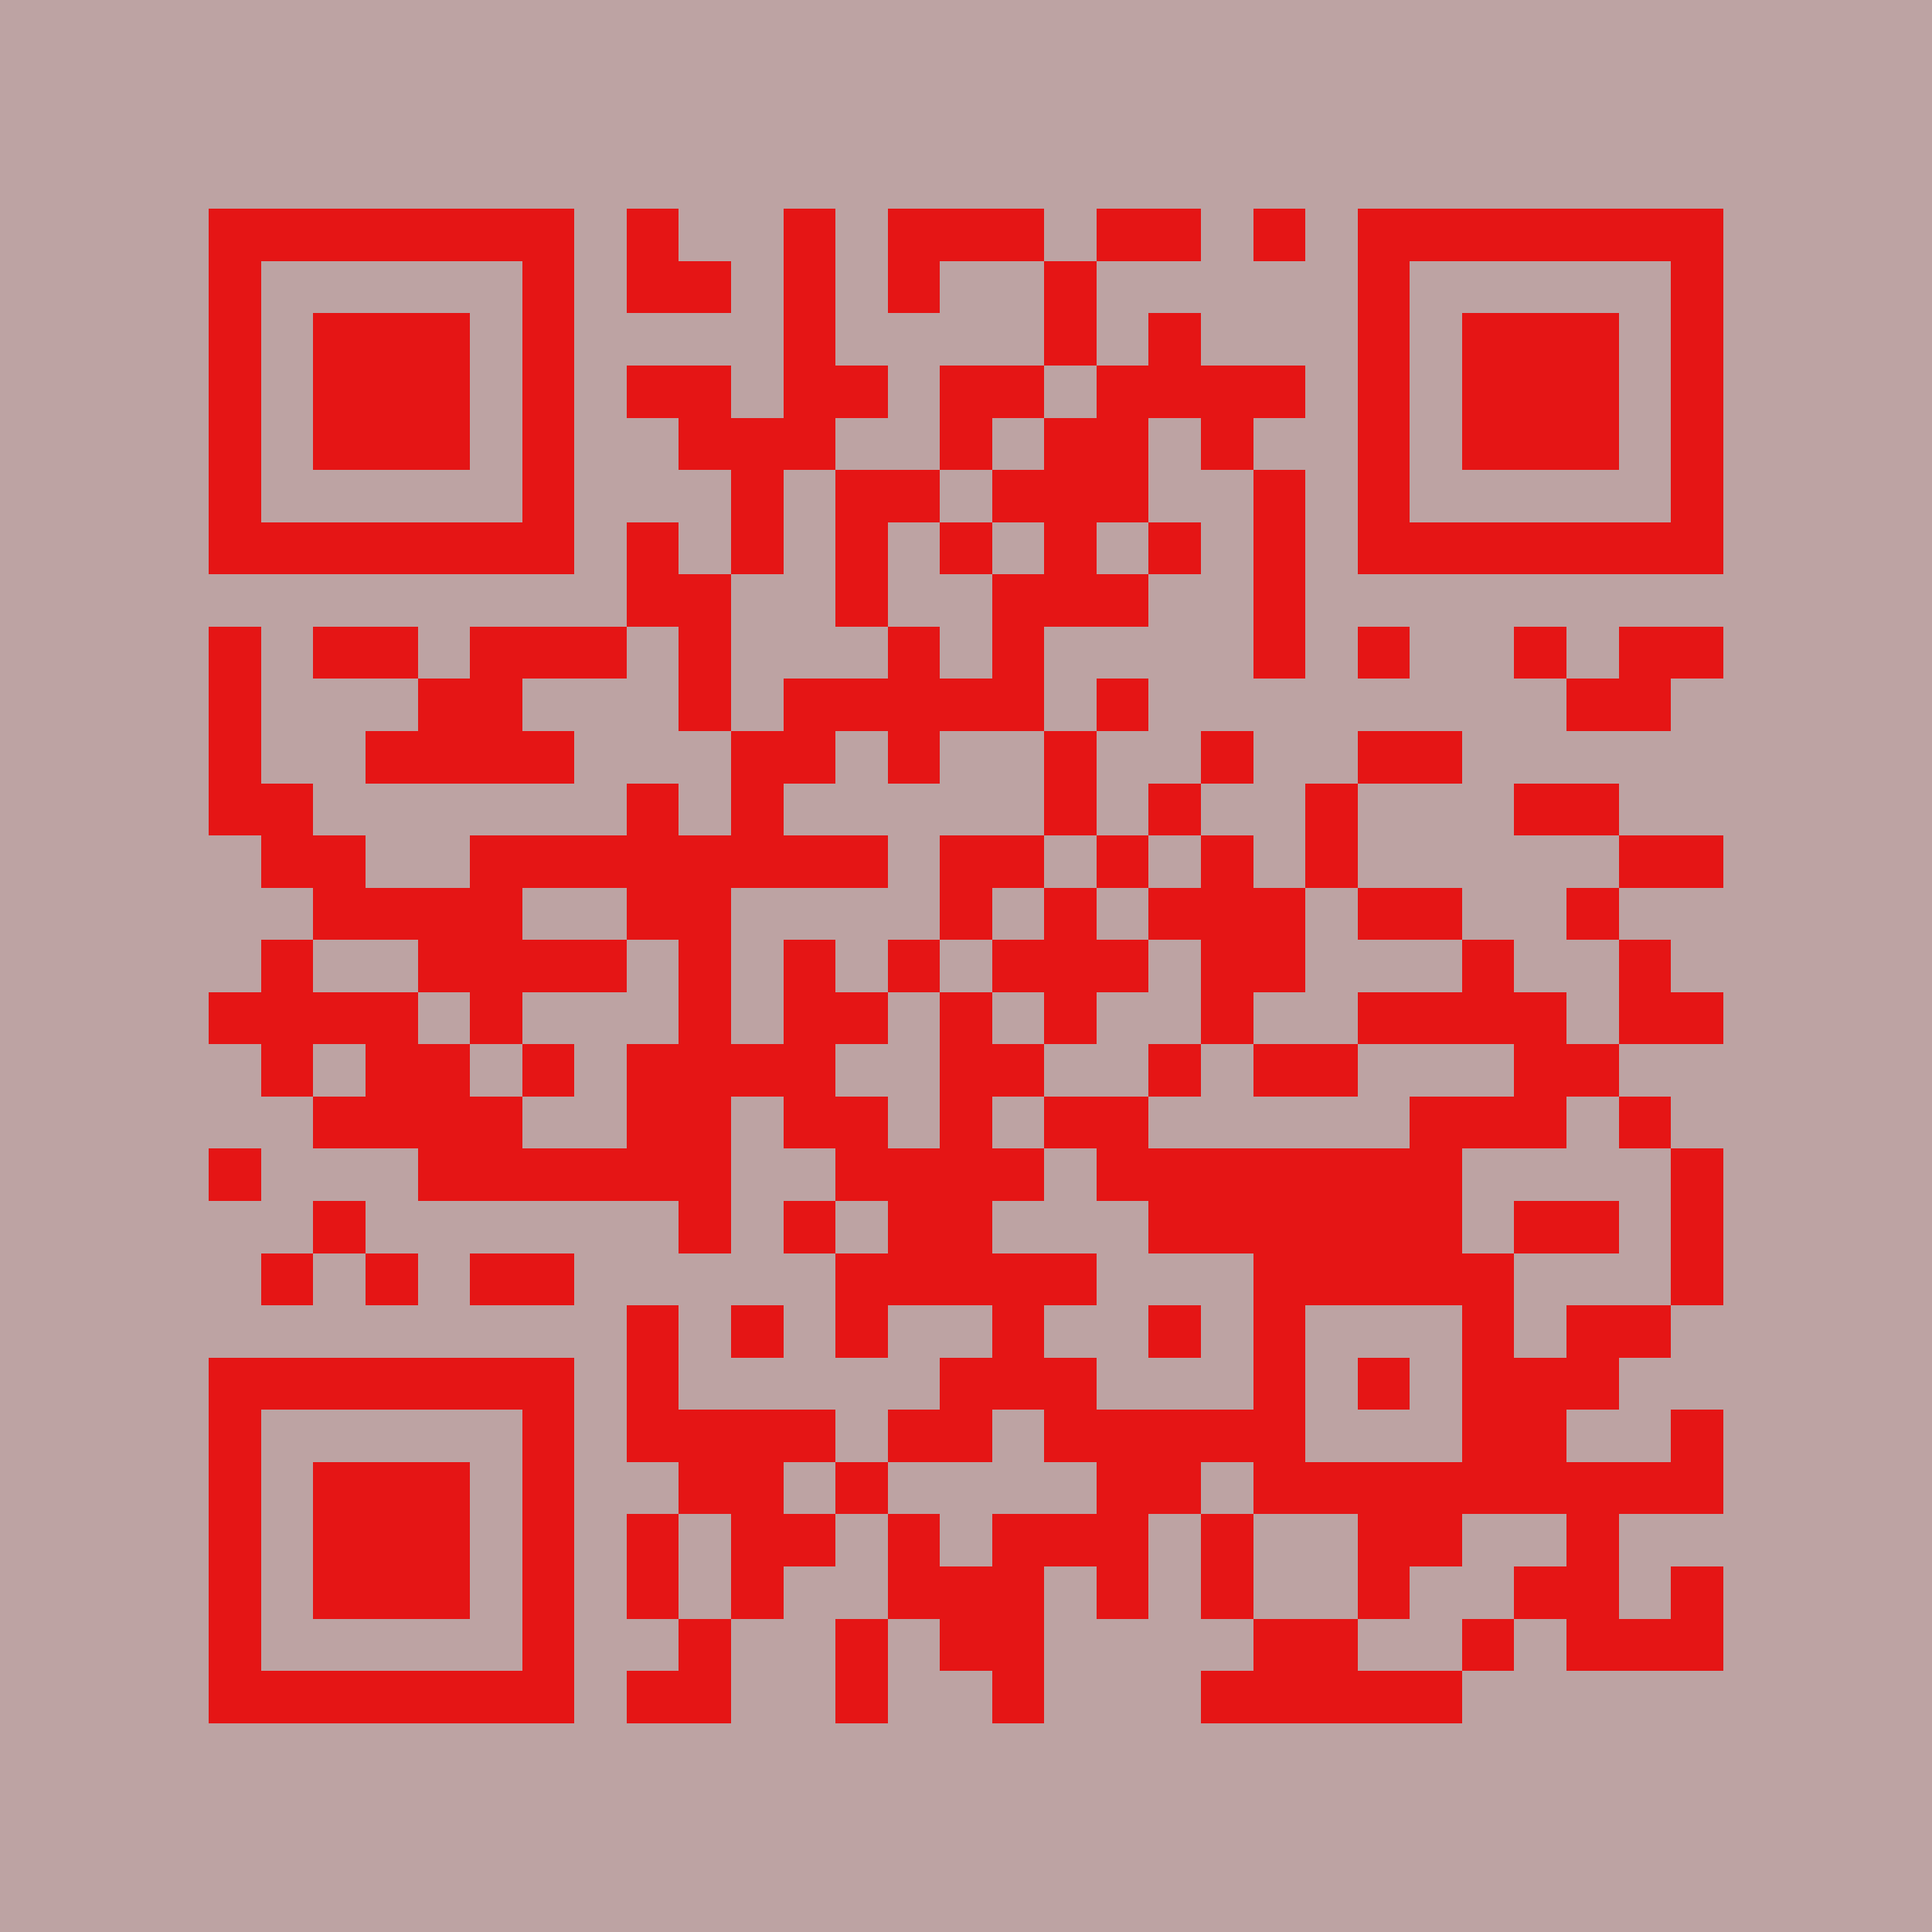
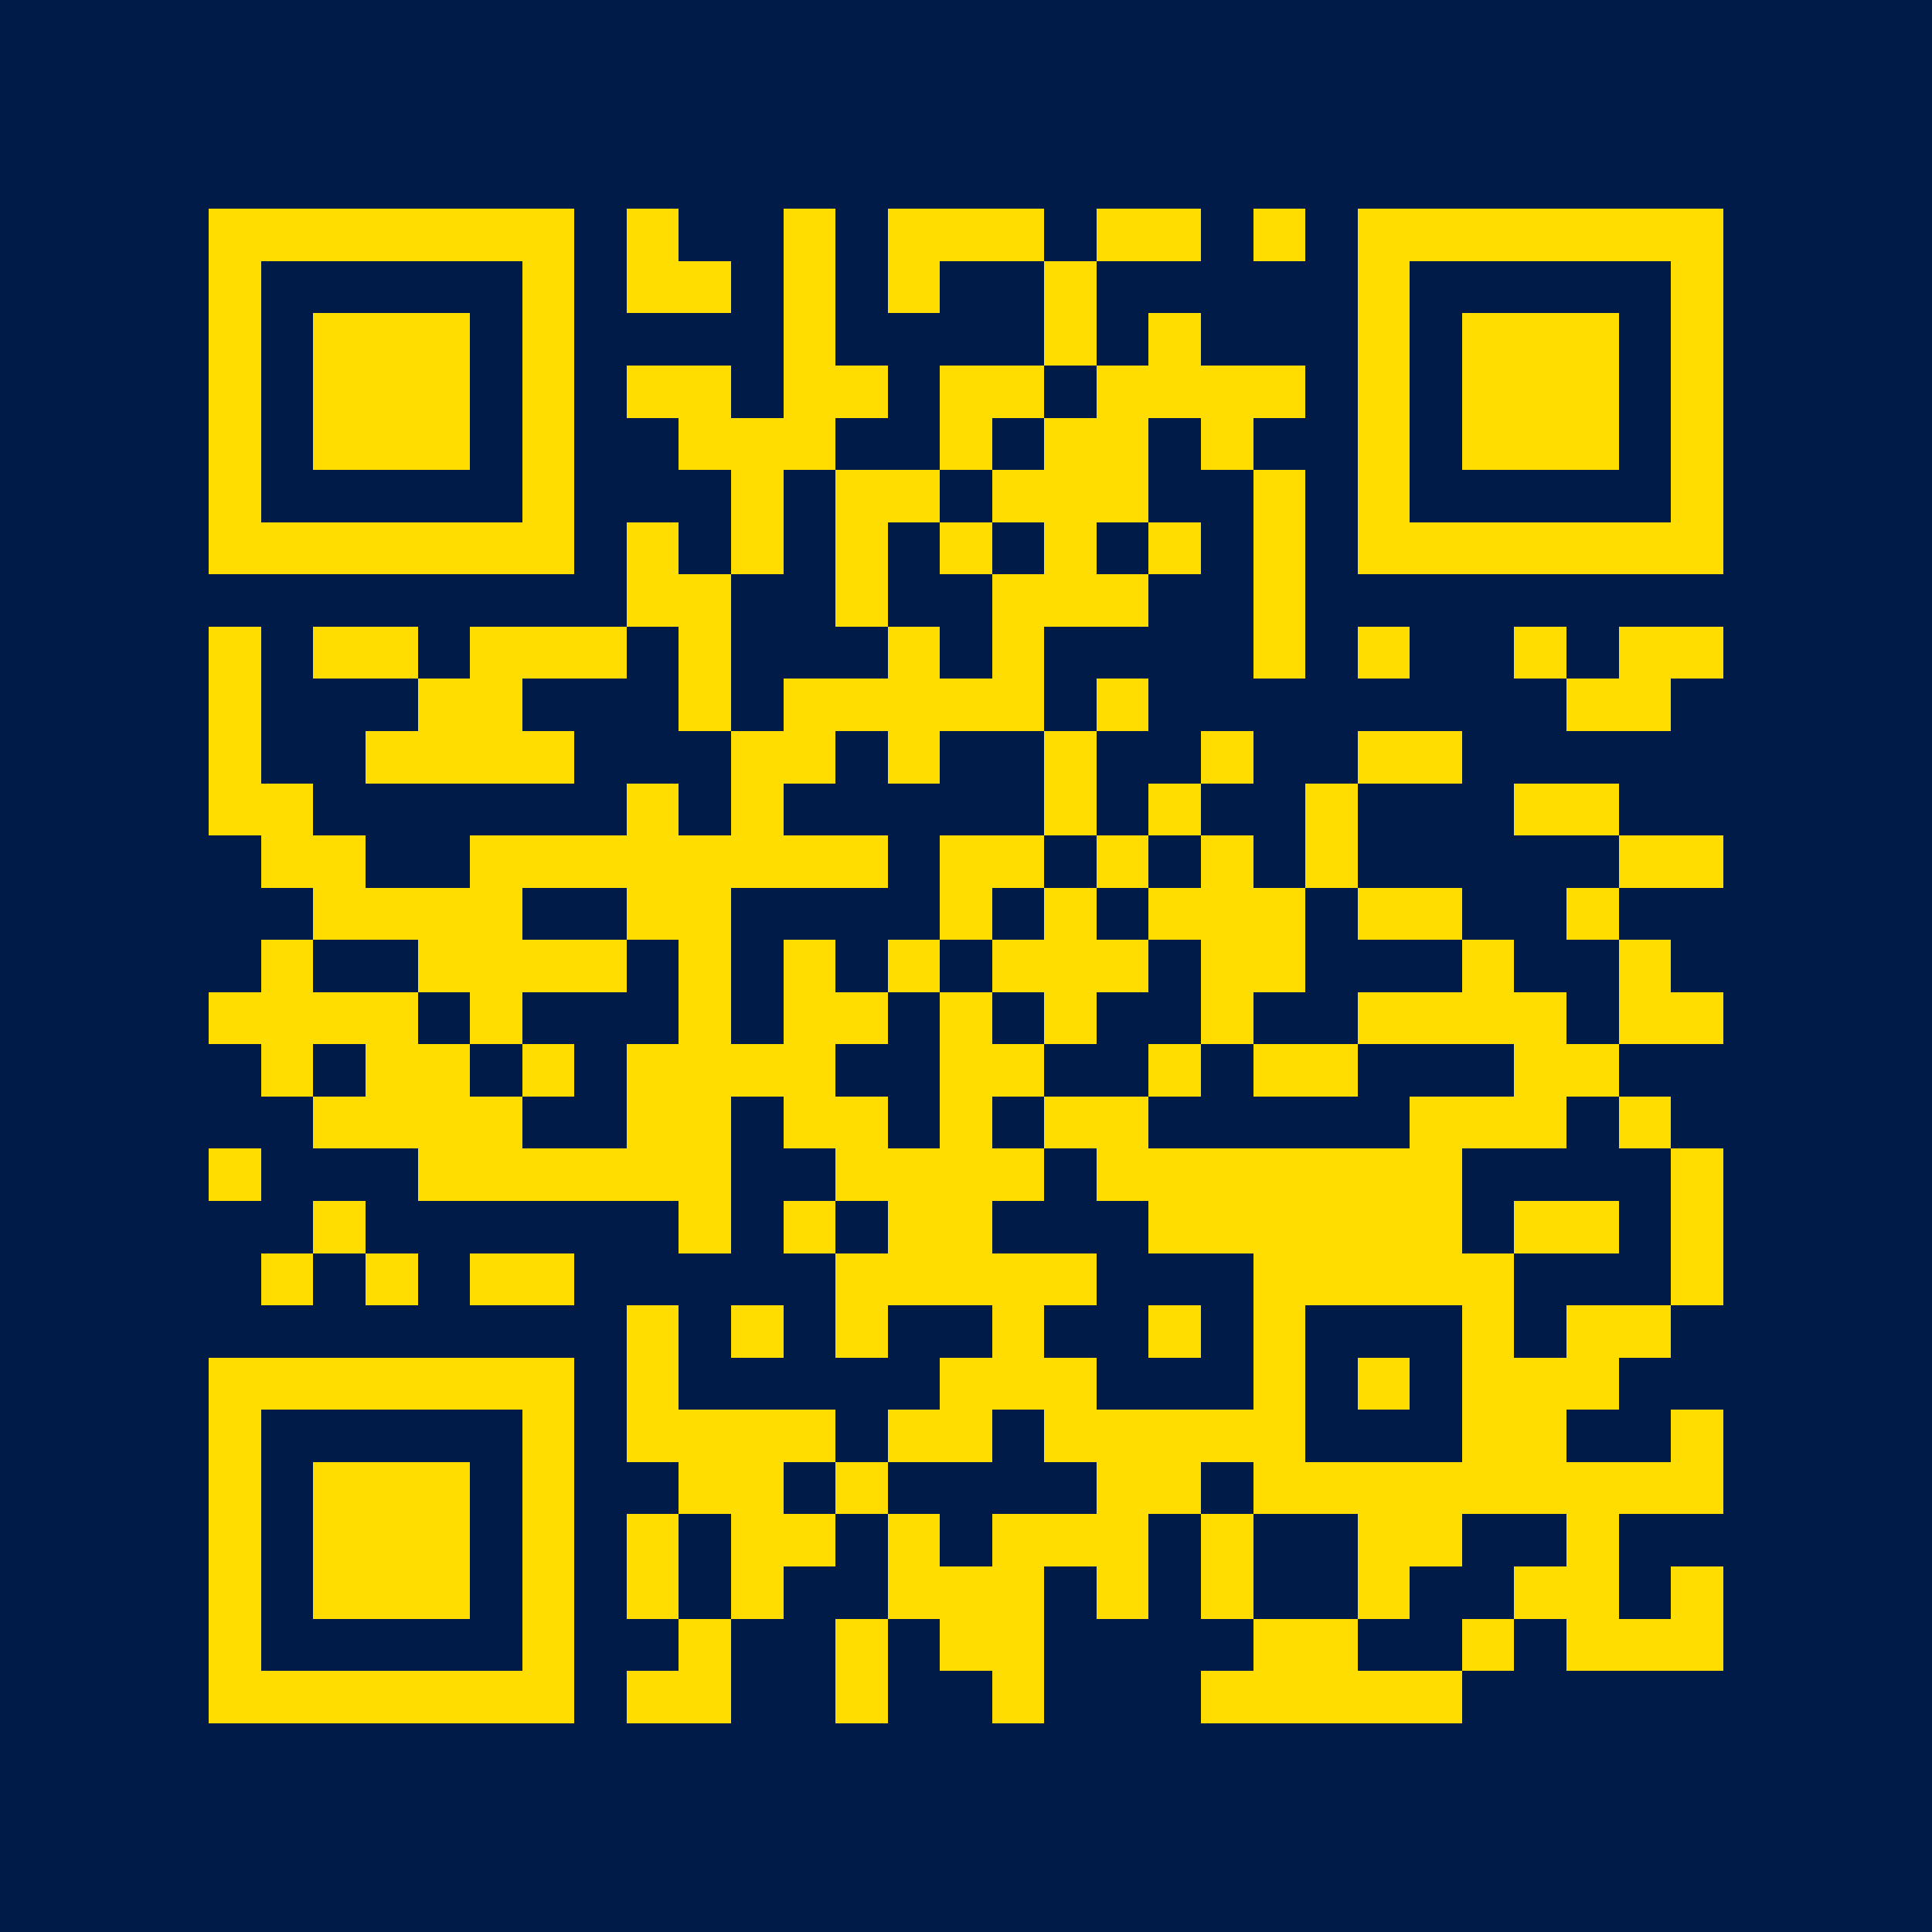
<svg xmlns="http://www.w3.org/2000/svg" width="300" height="300" viewBox="0 0 37 37" shape-rendering="crispEdges">
-   <path fill="#bda3a3" d="M0 0h37v37H0z" />
-   <path stroke="#e51515" d="M4 4.5h7m1 0h1m2 0h1m1 0h3m1 0h2m1 0h1m1 0h7M4 5.5h1m5 0h1m1 0h2m1 0h1m1 0h1m2 0h1m5 0h1m5 0h1M4 6.5h1m1 0h3m1 0h1m4 0h1m4 0h1m1 0h1m3 0h1m1 0h3m1 0h1M4 7.5h1m1 0h3m1 0h1m1 0h2m1 0h2m1 0h2m1 0h4m1 0h1m1 0h3m1 0h1M4 8.5h1m1 0h3m1 0h1m2 0h3m2 0h1m1 0h2m1 0h1m2 0h1m1 0h3m1 0h1M4 9.5h1m5 0h1m3 0h1m1 0h2m1 0h3m2 0h1m1 0h1m5 0h1M4 10.5h7m1 0h1m1 0h1m1 0h1m1 0h1m1 0h1m1 0h1m1 0h1m1 0h7M12 11.5h2m2 0h1m2 0h3m2 0h1M4 12.5h1m1 0h2m1 0h3m1 0h1m3 0h1m1 0h1m4 0h1m1 0h1m2 0h1m1 0h2M4 13.5h1m3 0h2m3 0h1m1 0h5m1 0h1m8 0h2M4 14.5h1m2 0h4m3 0h2m1 0h1m2 0h1m2 0h1m2 0h2M4 15.5h2m6 0h1m1 0h1m5 0h1m1 0h1m2 0h1m3 0h2M5 16.5h2m2 0h8m1 0h2m1 0h1m1 0h1m1 0h1m5 0h2M6 17.5h4m2 0h2m4 0h1m1 0h1m1 0h3m1 0h2m2 0h1M5 18.5h1m2 0h4m1 0h1m1 0h1m1 0h1m1 0h3m1 0h2m3 0h1m2 0h1M4 19.5h4m1 0h1m3 0h1m1 0h2m1 0h1m1 0h1m2 0h1m2 0h4m1 0h2M5 20.5h1m1 0h2m1 0h1m1 0h4m2 0h2m2 0h1m1 0h2m3 0h2M6 21.5h4m2 0h2m1 0h2m1 0h1m1 0h2m5 0h3m1 0h1M4 22.5h1m3 0h6m2 0h4m1 0h7m4 0h1M6 23.5h1m6 0h1m1 0h1m1 0h2m3 0h6m1 0h2m1 0h1M5 24.5h1m1 0h1m1 0h2m5 0h5m3 0h5m3 0h1M12 25.5h1m1 0h1m1 0h1m2 0h1m2 0h1m1 0h1m3 0h1m1 0h2M4 26.5h7m1 0h1m5 0h3m3 0h1m1 0h1m1 0h3M4 27.5h1m5 0h1m1 0h4m1 0h2m1 0h5m3 0h2m2 0h1M4 28.5h1m1 0h3m1 0h1m2 0h2m1 0h1m4 0h2m1 0h9M4 29.5h1m1 0h3m1 0h1m1 0h1m1 0h2m1 0h1m1 0h3m1 0h1m2 0h2m2 0h1M4 30.5h1m1 0h3m1 0h1m1 0h1m1 0h1m2 0h3m1 0h1m1 0h1m2 0h1m2 0h2m1 0h1M4 31.5h1m5 0h1m2 0h1m2 0h1m1 0h2m4 0h2m2 0h1m1 0h3M4 32.5h7m1 0h2m2 0h1m2 0h1m3 0h5" />
+   <path fill="#001b47" d="M0 0h37v37H0z" />
+   <path stroke="#ffdd00" d="M4 4.5h7m1 0h1m2 0h1m1 0h3m1 0h2m1 0h1m1 0h7M4 5.5h1m5 0h1m1 0h2m1 0h1m1 0h1m2 0h1m5 0h1m5 0h1M4 6.5h1m1 0h3m1 0h1m4 0h1m4 0h1m1 0h1m3 0h1m1 0h3m1 0h1M4 7.5h1m1 0h3m1 0h1m1 0h2m1 0h2m1 0h2m1 0h4m1 0h1m1 0h3m1 0h1M4 8.5h1m1 0h3m1 0h1m2 0h3m2 0h1m1 0h2m1 0h1m2 0h1m1 0h3m1 0h1M4 9.5h1m5 0h1m3 0h1m1 0h2m1 0h3m2 0h1m1 0h1m5 0h1M4 10.5h7m1 0h1m1 0h1m1 0h1m1 0h1m1 0h1m1 0h1m1 0h1m1 0h7M12 11.5h2m2 0h1m2 0h3m2 0h1M4 12.5h1m1 0h2m1 0h3m1 0h1m3 0h1m1 0h1m4 0h1m1 0h1m2 0h1m1 0h2M4 13.5h1m3 0h2m3 0h1m1 0h5m1 0h1m8 0h2M4 14.5h1m2 0h4m3 0h2m1 0h1m2 0h1m2 0h1m2 0h2M4 15.5h2m6 0h1m1 0h1m5 0h1m1 0h1m2 0h1m3 0h2M5 16.5h2m2 0h8m1 0h2m1 0h1m1 0h1m1 0h1m5 0h2M6 17.5h4m2 0h2m4 0h1m1 0h1m1 0h3m1 0h2m2 0h1M5 18.5h1m2 0h4m1 0h1m1 0h1m1 0h1m1 0h3m1 0h2m3 0h1m2 0h1M4 19.5h4m1 0h1m3 0h1m1 0h2m1 0h1m1 0h1m2 0h1m2 0h4m1 0h2M5 20.5h1m1 0h2m1 0h1m1 0h4m2 0h2m2 0h1m1 0h2m3 0h2M6 21.5h4m2 0h2m1 0h2m1 0h1m1 0h2m5 0h3m1 0h1M4 22.5h1m3 0h6m2 0h4m1 0h7m4 0h1M6 23.5h1m6 0h1m1 0h1m1 0h2m3 0h6m1 0h2m1 0h1M5 24.5h1m1 0h1m1 0h2m5 0h5m3 0h5m3 0h1M12 25.5h1m1 0h1m1 0h1m2 0h1m2 0h1m1 0h1m3 0h1m1 0h2M4 26.5h7m1 0h1m5 0h3m3 0h1m1 0h1m1 0h3M4 27.5h1m5 0h1m1 0h4m1 0h2m1 0h5m3 0h2m2 0h1M4 28.5h1m1 0h3m1 0h1m2 0h2m1 0h1m4 0h2m1 0h9M4 29.5h1m1 0h3m1 0h1m1 0h1m1 0h2m1 0h1m1 0h3m1 0h1m2 0h2m2 0h1M4 30.5h1m1 0h3m1 0h1m1 0h1m1 0h1m2 0h3m1 0h1m1 0h1m2 0h1m2 0h2m1 0h1M4 31.5h1m5 0h1m2 0h1m2 0h1m1 0h2m4 0h2m2 0h1m1 0h3M4 32.5h7m1 0h2m2 0h1m2 0h1m3 0h5" />
</svg>
